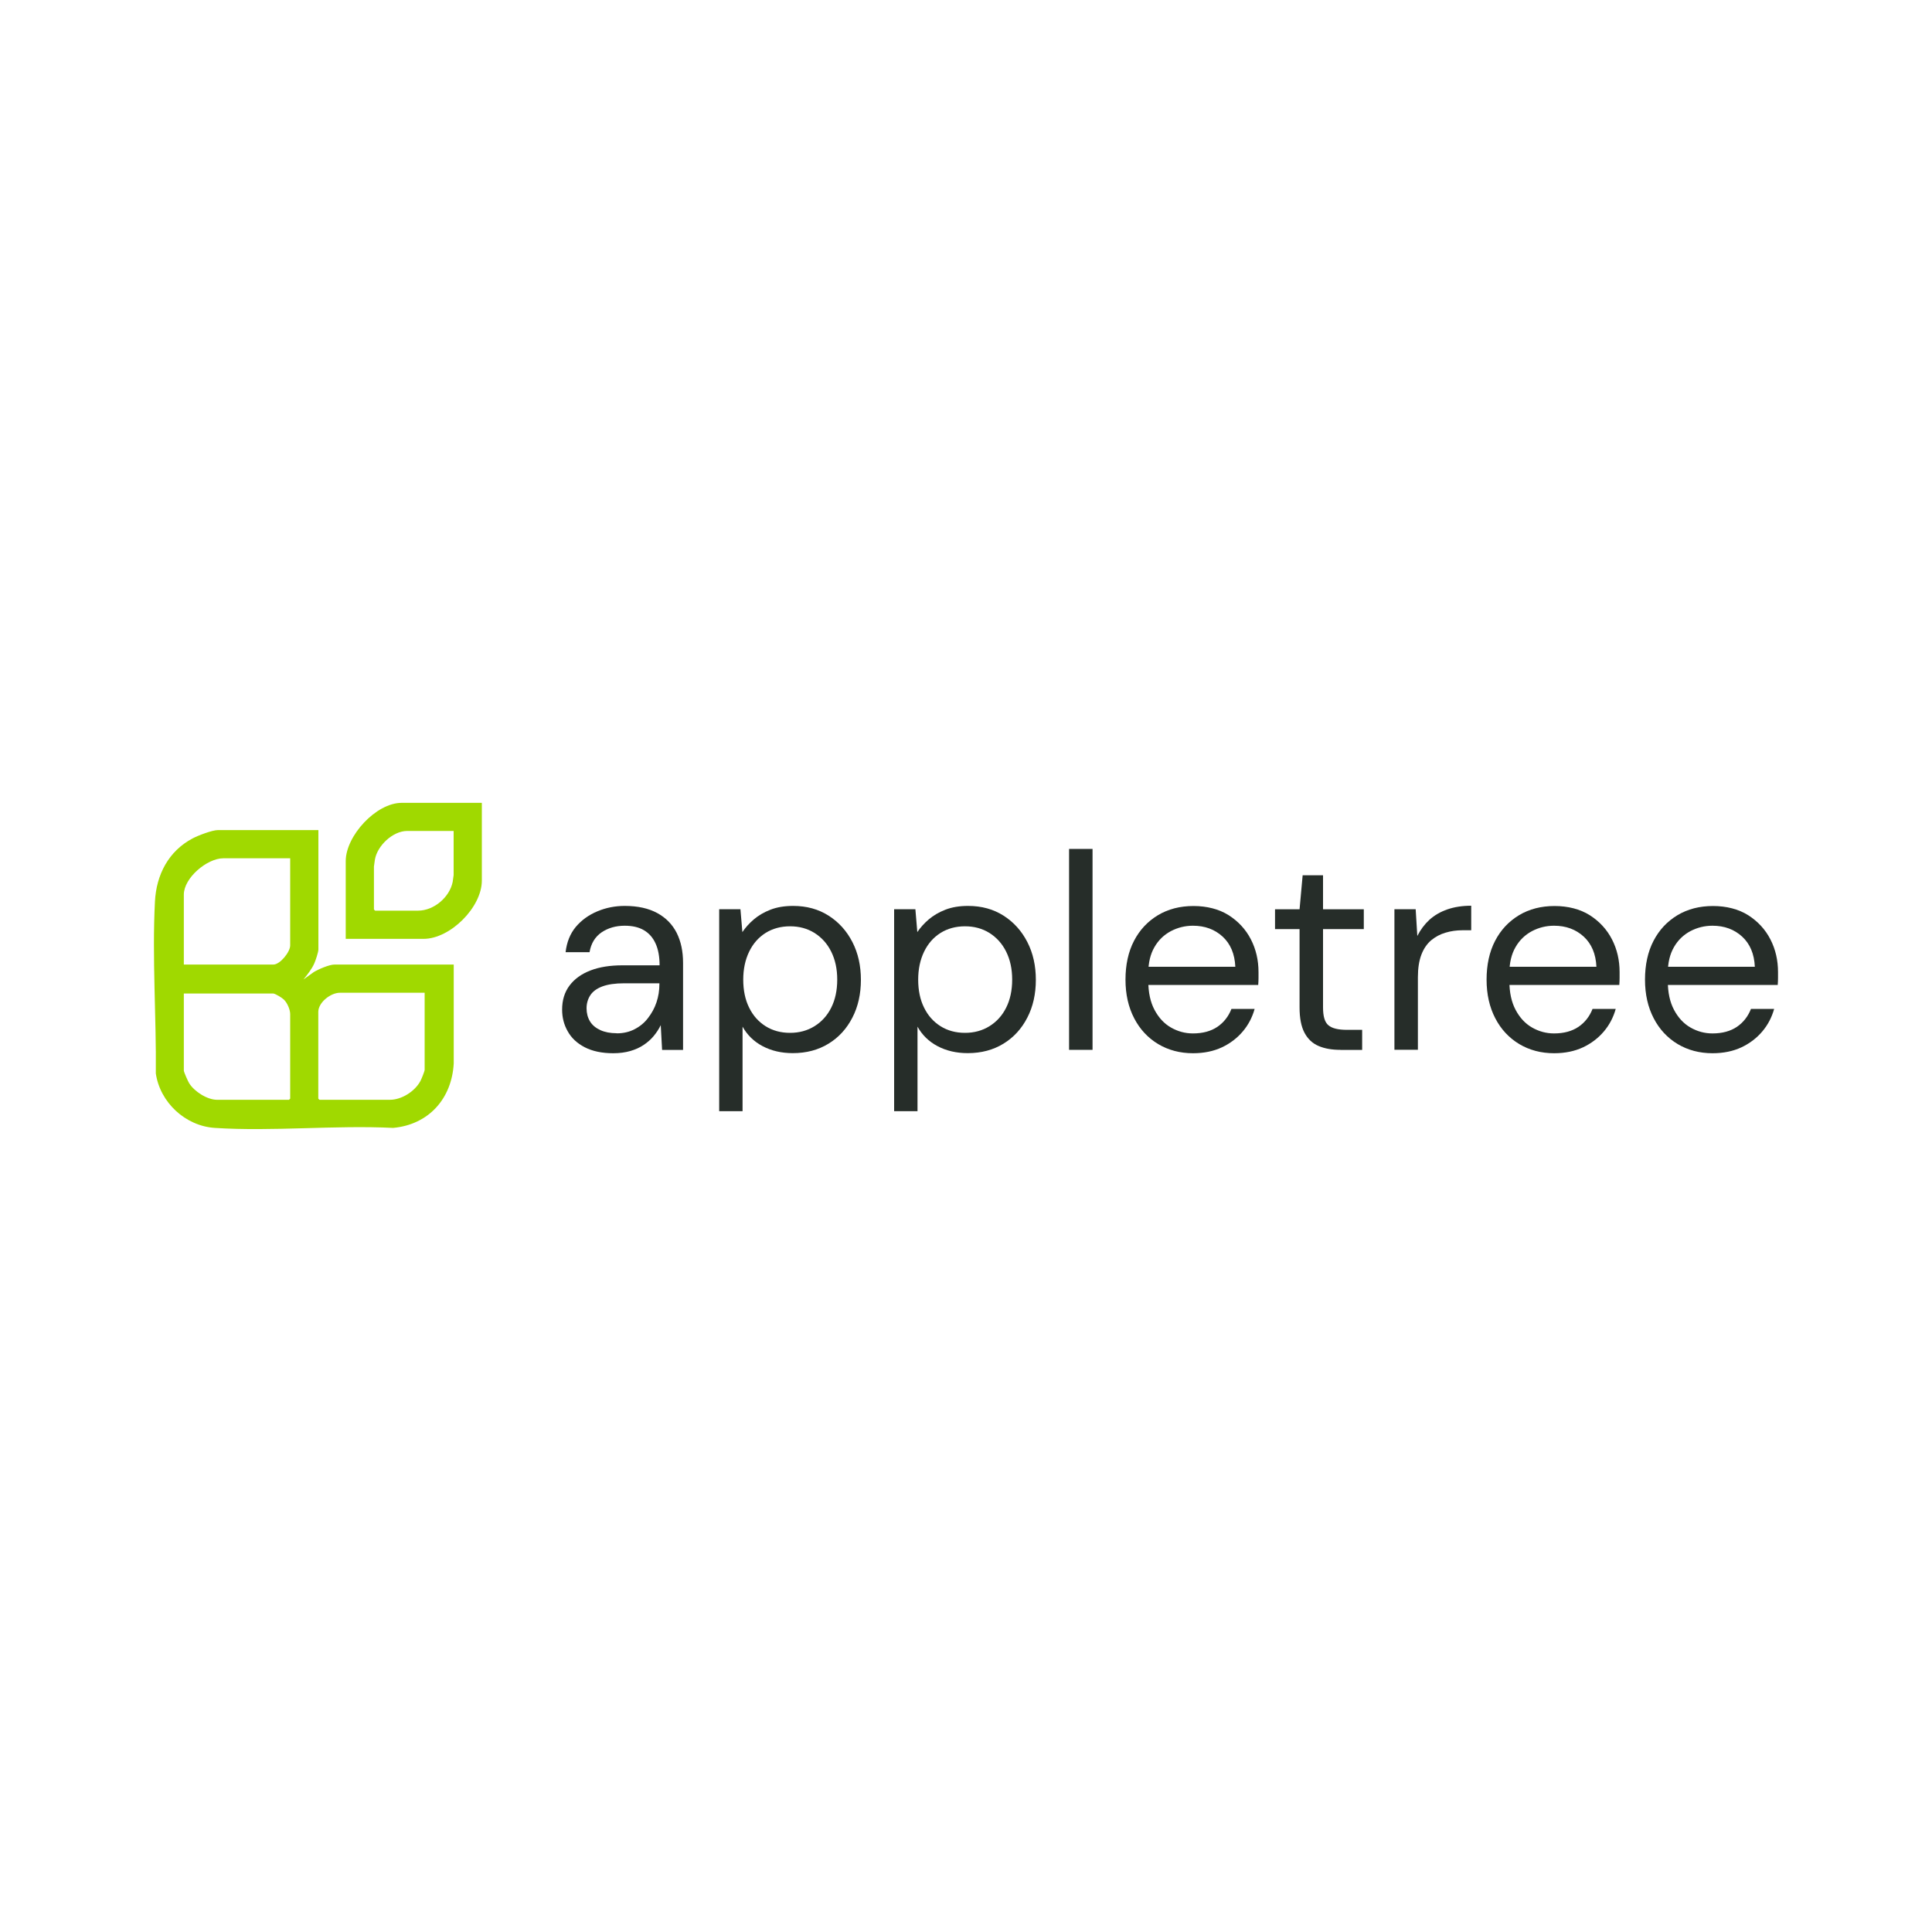
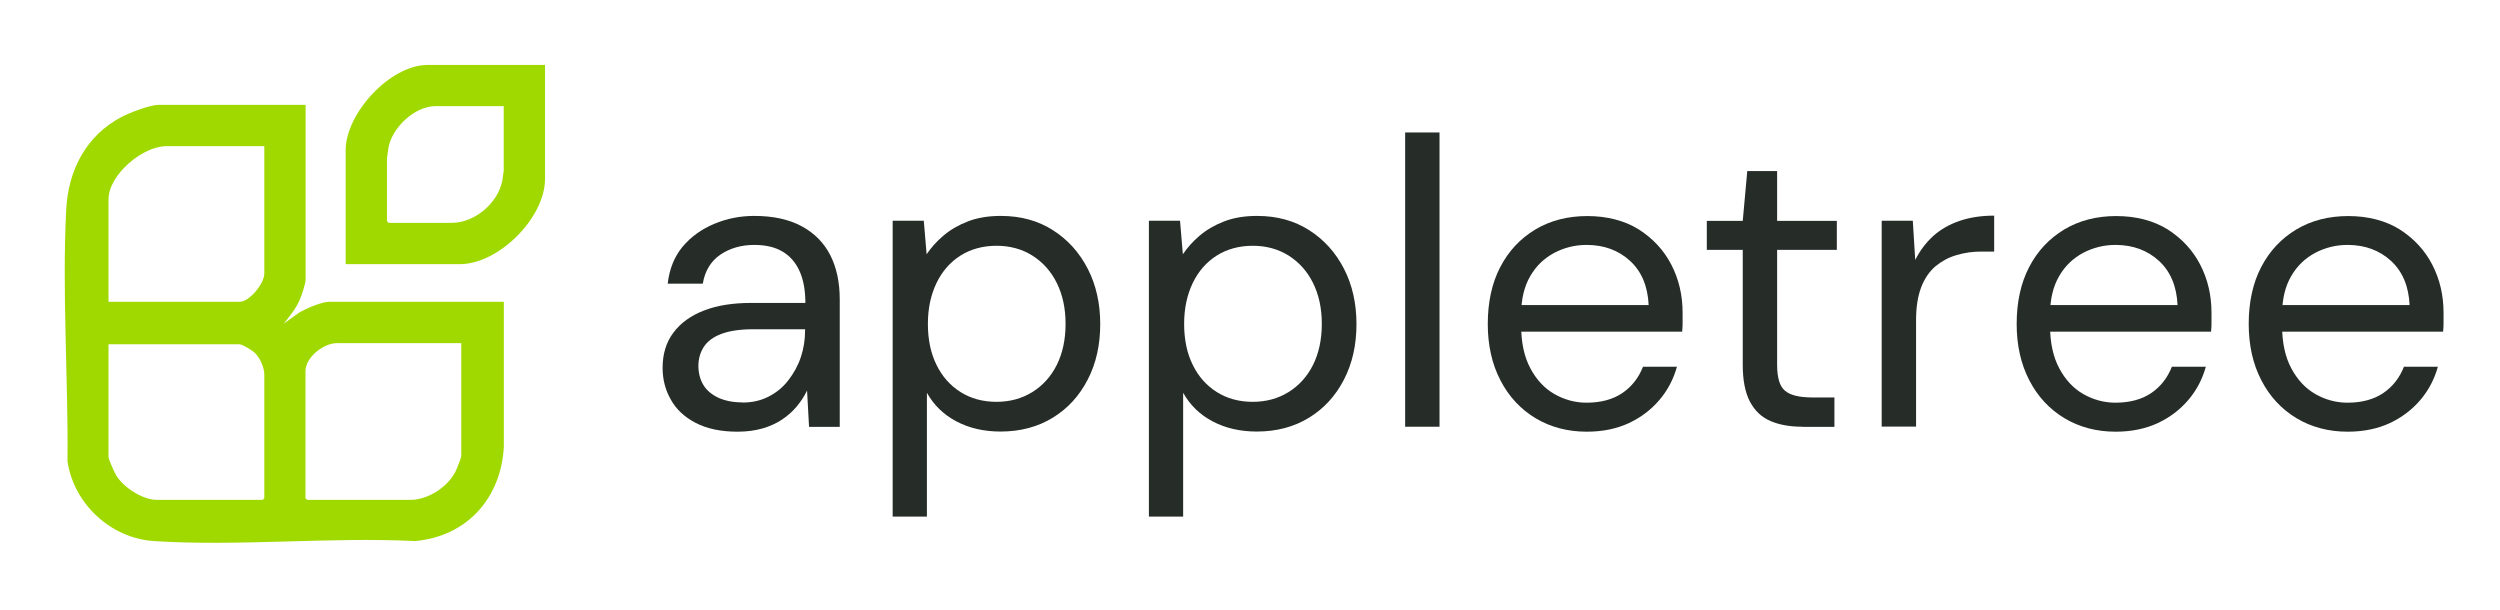
- <svg xmlns="http://www.w3.org/2000/svg" id="Layer_1" data-name="Layer 1" viewBox="0 0 200 200">
+ <svg xmlns="http://www.w3.org/2000/svg" id="Layer_1" version="1.1" viewBox="0 0 176.69 43.08">
  <defs>
    <style>
-       .cls-1 {
+       .st0 {
        fill: #262d29;
      }

-       .cls-2 {
+       .st1 {
        fill: #a0d900;
      }
    </style>
  </defs>
-   <path class="cls-2" d="M32.96,85.94v12.34c0,.29-.29,1.14-.42,1.44-.27.62-.71,1.15-1.12,1.67l1.06-.76c.47-.29,1.61-.78,2.14-.78h12.35v10.24c-.2,3.64-2.59,6.33-6.27,6.67-6.04-.3-12.47.39-18.47,0-3.04-.2-5.66-2.63-6.1-5.64.06-5.83-.39-11.98-.09-17.79.14-2.77,1.4-5.22,3.9-6.54.57-.3,2.02-.86,2.62-.86h10.41ZM30.04,88.85h-6.92c-1.69,0-4.09,2.03-4.09,3.76v7.24h9.27c.69,0,1.74-1.3,1.74-1.98v-9.02ZM43.97,102.77h-8.79c-.95,0-2.23,1-2.23,1.98v8.98l.12.12h7.29c1.23,0,2.59-.88,3.16-1.94.1-.19.44-1.01.44-1.17v-7.97ZM28.3,102.85h-9.27v7.97c0,.16.43,1.12.55,1.31.53.86,1.87,1.72,2.89,1.72h7.45l.12-.12v-8.74c0-.48-.3-1.17-.65-1.51-.19-.19-.84-.59-1.09-.63Z" />
-   <path class="cls-2" d="M49.88,83.11v8.05c0,2.76-3.27,6.03-6.03,6.03h-8.06v-8.05c0-2.61,3.14-6.03,5.79-6.03h8.3ZM46.97,86.02h-4.82c-1.49,0-3.1,1.53-3.34,2.97l-.1.71v4.45l.12.12h4.45c1.64,0,3.26-1.39,3.58-2.97l.1-.71v-4.57Z" />
-   <path class="cls-1" d="M63.48,109.03c-1.17,0-2.16-.21-2.95-.62-.79-.41-1.38-.96-1.76-1.65-.39-.68-.58-1.43-.58-2.24,0-.98.25-1.81.77-2.5.51-.68,1.23-1.2,2.17-1.56.93-.36,2.04-.53,3.31-.53h3.84c0-.9-.14-1.66-.42-2.27-.28-.61-.68-1.06-1.21-1.37-.53-.31-1.19-.46-1.98-.46-.92,0-1.72.23-2.4.69-.67.46-1.09,1.15-1.24,2.05h-2.48c.12-1.04.47-1.91,1.05-2.61.59-.7,1.33-1.24,2.24-1.62.9-.38,1.85-.56,2.83-.56,1.35,0,2.47.25,3.37.74s1.56,1.17,2.01,2.05c.44.88.66,1.91.66,3.11v9.01h-2.17l-.14-2.57c-.19.4-.44.78-.74,1.14-.3.36-.65.66-1.04.92-.39.26-.85.47-1.37.62s-1.11.23-1.76.23ZM63.85,106.97c.67,0,1.29-.14,1.83-.42.55-.28,1.02-.66,1.4-1.16.38-.49.68-1.03.88-1.63.2-.6.3-1.22.3-1.88v-.09h-3.64c-.94,0-1.7.11-2.28.33-.58.22-.99.53-1.24.92-.25.39-.38.84-.38,1.34s.12.97.36,1.36c.24.39.6.68,1.07.9.47.21,1.03.32,1.69.32Z" />
-   <path class="cls-1" d="M74.45,115.03v-20.91h2.2l.2,2.37c.31-.46.7-.9,1.18-1.31.48-.41,1.06-.75,1.73-1.01.67-.26,1.45-.39,2.34-.39,1.41,0,2.63.34,3.68,1.01,1.05.67,1.87,1.58,2.46,2.73.59,1.15.88,2.45.88,3.91s-.29,2.77-.88,3.91c-.59,1.15-1.41,2.05-2.47,2.7-1.06.65-2.29.98-3.7.98-1.17,0-2.21-.24-3.12-.72-.91-.48-1.6-1.16-2.08-2.02v8.75h-2.43ZM81.79,106.92c.94,0,1.79-.23,2.53-.69.74-.46,1.32-1.1,1.73-1.92.41-.82.62-1.79.62-2.9s-.21-2.06-.62-2.89c-.41-.83-.99-1.47-1.73-1.94-.74-.46-1.58-.69-2.53-.69s-1.81.23-2.54.69c-.73.46-1.3,1.11-1.7,1.94-.4.83-.61,1.79-.61,2.89s.2,2.08.61,2.9c.4.82.97,1.46,1.7,1.92.73.46,1.58.69,2.54.69Z" />
-   <path class="cls-1" d="M92.56,115.03v-20.91h2.2l.2,2.37c.31-.46.7-.9,1.18-1.31.48-.41,1.06-.75,1.73-1.01.67-.26,1.45-.39,2.34-.39,1.41,0,2.63.34,3.68,1.01,1.05.67,1.87,1.58,2.46,2.73.59,1.15.88,2.45.88,3.91s-.29,2.77-.88,3.91c-.59,1.15-1.41,2.05-2.47,2.7-1.06.65-2.29.98-3.7.98-1.17,0-2.21-.24-3.12-.72-.91-.48-1.6-1.16-2.08-2.02v8.75h-2.43ZM99.9,106.92c.94,0,1.79-.23,2.53-.69.74-.46,1.32-1.1,1.73-1.92.41-.82.62-1.79.62-2.9s-.21-2.06-.62-2.89c-.41-.83-.99-1.47-1.73-1.94-.74-.46-1.58-.69-2.53-.69s-1.81.23-2.54.69c-.73.46-1.3,1.11-1.7,1.94-.4.83-.61,1.79-.61,2.89s.2,2.08.61,2.9c.4.82.97,1.46,1.7,1.92.73.46,1.58.69,2.54.69Z" />
-   <path class="cls-1" d="M110.67,108.68v-20.8h2.43v20.8h-2.43Z" />
-   <path class="cls-1" d="M123.5,109.03c-1.35,0-2.55-.32-3.61-.95-1.06-.64-1.89-1.53-2.48-2.67-.6-1.15-.9-2.48-.9-4s.29-2.88.88-4.01c.59-1.14,1.42-2.02,2.48-2.66,1.07-.64,2.3-.95,3.68-.95s2.64.32,3.64.95c1,.64,1.77,1.47,2.3,2.5.53,1.03.79,2.16.79,3.39v.61c0,.21-.01.45-.03.72h-11.93v-1.88h9.56c-.06-1.33-.5-2.37-1.31-3.12-.82-.75-1.84-1.13-3.08-1.13-.81,0-1.57.19-2.28.56-.71.38-1.28.92-1.7,1.65-.42.72-.64,1.62-.64,2.7v.81c0,1.19.22,2.2.65,3,.43.81,1,1.42,1.7,1.82.7.4,1.46.61,2.27.61,1.02,0,1.86-.23,2.53-.68.66-.45,1.15-1.07,1.46-1.86h2.4c-.25.89-.66,1.67-1.24,2.35-.58.68-1.3,1.23-2.15,1.63-.86.4-1.85.61-2.99.61Z" />
-   <path class="cls-1" d="M138.75,108.68c-.87,0-1.62-.13-2.25-.4-.64-.27-1.12-.73-1.46-1.37-.34-.64-.51-1.52-.51-2.61v-8.12h-2.54v-2.05h2.54l.32-3.52h2.11v3.52h4.22v2.05h-4.22v8.12c0,.91.18,1.52.55,1.83.37.32,1.01.48,1.94.48h1.56v2.08h-2.25Z" />
-   <path class="cls-1" d="M144.35,108.68v-14.56h2.2l.17,2.77c.33-.65.75-1.21,1.26-1.68.51-.46,1.13-.82,1.85-1.07.72-.25,1.55-.38,2.47-.38v2.54h-.9c-.62,0-1.2.08-1.76.25-.56.16-1.05.43-1.49.79-.43.37-.77.86-1.01,1.49-.24.63-.36,1.4-.36,2.33v7.51h-2.43Z" />
-   <path class="cls-1" d="M160.88,109.03c-1.35,0-2.55-.32-3.61-.95-1.06-.64-1.89-1.53-2.48-2.67-.6-1.15-.9-2.48-.9-4s.29-2.88.88-4.01c.59-1.14,1.42-2.02,2.48-2.66,1.07-.64,2.3-.95,3.68-.95s2.64.32,3.64.95c1,.64,1.77,1.47,2.3,2.5.53,1.03.79,2.16.79,3.39v.61c0,.21-.01.45-.03.72h-11.93v-1.88h9.56c-.06-1.33-.5-2.37-1.31-3.12-.82-.75-1.84-1.13-3.08-1.13-.81,0-1.57.19-2.28.56-.71.38-1.28.92-1.7,1.65-.42.72-.64,1.62-.64,2.7v.81c0,1.19.22,2.2.65,3,.43.81,1,1.42,1.7,1.82.7.4,1.46.61,2.27.61,1.02,0,1.86-.23,2.53-.68.66-.45,1.15-1.07,1.46-1.86h2.4c-.25.89-.66,1.67-1.24,2.35-.58.68-1.3,1.23-2.15,1.63-.86.4-1.85.61-2.99.61Z" />
-   <path class="cls-1" d="M177.28,109.03c-1.35,0-2.55-.32-3.61-.95-1.06-.64-1.89-1.53-2.48-2.67-.6-1.15-.9-2.48-.9-4s.29-2.88.88-4.01c.59-1.14,1.42-2.02,2.48-2.66,1.07-.64,2.3-.95,3.68-.95s2.64.32,3.64.95c1,.64,1.77,1.47,2.3,2.5.53,1.03.79,2.16.79,3.39v.61c0,.21-.01.45-.03.72h-11.93v-1.88h9.56c-.06-1.33-.5-2.37-1.31-3.12-.82-.75-1.84-1.13-3.08-1.13-.81,0-1.57.19-2.28.56-.71.38-1.28.92-1.7,1.65-.42.72-.64,1.62-.64,2.7v.81c0,1.19.22,2.2.65,3,.43.81,1,1.42,1.7,1.82.7.4,1.46.61,2.27.61,1.02,0,1.86-.23,2.53-.68.66-.45,1.15-1.07,1.46-1.86h2.4c-.25.89-.66,1.67-1.24,2.35-.58.68-1.3,1.23-2.15,1.63-.86.4-1.85.61-2.99.61Z" />
+   <path class="st1" d="M21.6,7.42v12.34c0,.29-.29,1.14-.42,1.44-.27.62-.71,1.15-1.12,1.67l1.06-.76c.47-.29,1.61-.78,2.14-.78h12.35v10.24c-.2,3.64-2.59,6.33-6.27,6.67-6.04-.3-12.47.39-18.47,0-3.04-.2-5.66-2.63-6.1-5.64.06-5.83-.39-11.98-.09-17.79.14-2.77,1.4-5.22,3.9-6.54.57-.3,2.02-.86,2.62-.86h10.41-.01ZM18.68,10.33h-6.92c-1.69,0-4.09,2.03-4.09,3.76v7.24h9.27c.69,0,1.74-1.3,1.74-1.98,0,0,0-9.02,0-9.02ZM32.61,24.25h-8.79c-.95,0-2.23,1-2.23,1.98v8.98l.12.12h7.29c1.23,0,2.59-.88,3.16-1.94.1-.19.44-1.01.44-1.17v-7.97h.01ZM16.94,24.33H7.67v7.97c0,.16.43,1.12.55,1.31.53.86,1.87,1.72,2.89,1.72h7.45l.12-.12v-8.74c0-.48-.3-1.17-.65-1.51-.19-.19-.84-.59-1.09-.63Z" />
+   <path class="st1" d="M38.52,4.59v8.05c0,2.76-3.27,6.03-6.03,6.03h-8.06v-8.05c0-2.61,3.14-6.03,5.79-6.03h8.3ZM35.61,7.5h-4.82c-1.49,0-3.1,1.53-3.34,2.97l-.1.71v4.45l.12.12h4.45c1.64,0,3.26-1.39,3.58-2.97l.1-.71v-4.57h.01Z" />
+   <path class="st0" d="M52.12,30.51c-1.17,0-2.16-.21-2.95-.62s-1.38-.96-1.76-1.65c-.39-.68-.58-1.43-.58-2.24,0-.98.25-1.81.77-2.5.51-.68,1.23-1.2,2.17-1.56.93-.36,2.04-.53,3.31-.53h3.84c0-.9-.14-1.66-.42-2.27-.28-.61-.68-1.06-1.21-1.37-.53-.31-1.19-.46-1.98-.46-.92,0-1.72.23-2.4.69-.67.46-1.09,1.15-1.24,2.05h-2.48c.12-1.04.47-1.91,1.05-2.61.59-.7,1.33-1.24,2.24-1.62.9-.38,1.85-.56,2.83-.56,1.35,0,2.47.25,3.37.74s1.56,1.17,2.01,2.05c.44.88.66,1.91.66,3.11v9.01h-2.17l-.14-2.57c-.19.4-.44.78-.74,1.14-.3.36-.65.66-1.04.92-.39.26-.85.47-1.37.62s-1.11.23-1.76.23h-.01ZM52.49,28.45c.67,0,1.29-.14,1.83-.42.55-.28,1.02-.66,1.4-1.16.38-.49.68-1.03.88-1.63s.3-1.22.3-1.88v-.09h-3.64c-.94,0-1.7.11-2.28.33-.58.22-.99.53-1.24.92s-.38.84-.38,1.34.12.97.36,1.36.6.68,1.07.9c.47.21,1.03.32,1.69.32h0Z" />
+   <path class="st0" d="M63.09,36.51V15.6h2.2l.2,2.37c.31-.46.7-.9,1.18-1.31.48-.41,1.06-.75,1.73-1.01.67-.26,1.45-.39,2.34-.39,1.41,0,2.63.34,3.68,1.01,1.05.67,1.87,1.58,2.46,2.73s.88,2.45.88,3.91-.29,2.77-.88,3.91c-.59,1.15-1.41,2.05-2.47,2.7-1.06.65-2.29.98-3.7.98-1.17,0-2.21-.24-3.12-.72s-1.6-1.16-2.08-2.02v8.75h-2.43.01ZM70.43,28.4c.94,0,1.79-.23,2.53-.69s1.32-1.1,1.73-1.92.62-1.79.62-2.9-.21-2.06-.62-2.89-.99-1.47-1.73-1.94c-.74-.46-1.58-.69-2.53-.69s-1.81.23-2.54.69-1.3,1.11-1.7,1.94c-.4.83-.61,1.79-.61,2.89s.2,2.08.61,2.9c.4.82.97,1.46,1.7,1.92.73.46,1.58.69,2.54.69Z" />
+   <path class="st0" d="M81.2,36.51V15.6h2.2l.2,2.37c.31-.46.7-.9,1.18-1.31.48-.41,1.06-.75,1.73-1.01.67-.26,1.45-.39,2.34-.39,1.41,0,2.63.34,3.68,1.01,1.05.67,1.87,1.58,2.46,2.73s.88,2.45.88,3.91-.29,2.77-.88,3.91c-.59,1.15-1.41,2.05-2.47,2.7-1.06.65-2.29.98-3.7.98-1.17,0-2.21-.24-3.12-.72s-1.6-1.16-2.08-2.02v8.75h-2.43.01ZM88.54,28.4c.94,0,1.79-.23,2.53-.69s1.32-1.1,1.73-1.92.62-1.79.62-2.9-.21-2.06-.62-2.89-.99-1.47-1.73-1.94c-.74-.46-1.58-.69-2.53-.69s-1.81.23-2.54.69-1.3,1.11-1.7,1.94c-.4.83-.61,1.79-.61,2.89s.2,2.08.61,2.9c.4.82.97,1.46,1.7,1.92.73.46,1.58.69,2.54.69Z" />
+   <path class="st0" d="M99.31,30.16V9.36h2.43v20.8s-2.43,0-2.43,0Z" />
+   <path class="st0" d="M112.14,30.51c-1.35,0-2.55-.32-3.61-.95-1.06-.64-1.89-1.53-2.48-2.67-.6-1.15-.9-2.48-.9-4s.29-2.88.88-4.01c.59-1.14,1.42-2.02,2.48-2.66,1.07-.64,2.3-.95,3.68-.95s2.64.32,3.64.95c1,.64,1.77,1.47,2.3,2.5s.79,2.16.79,3.39v.61c0,.21,0,.45-.03.72h-11.93v-1.88h9.56c-.06-1.33-.5-2.37-1.31-3.12-.82-.75-1.84-1.13-3.08-1.13-.81,0-1.57.19-2.28.56-.71.38-1.28.92-1.7,1.65-.42.72-.64,1.62-.64,2.7v.81c0,1.19.22,2.2.65,3,.43.81,1,1.42,1.7,1.82s1.46.61,2.27.61c1.02,0,1.86-.23,2.53-.68.66-.45,1.15-1.07,1.46-1.86h2.4c-.25.89-.66,1.67-1.24,2.35s-1.3,1.23-2.15,1.63c-.86.4-1.85.61-2.99.61h0Z" />
+   <path class="st0" d="M127.39,30.16c-.87,0-1.62-.13-2.25-.4-.64-.27-1.12-.73-1.46-1.37-.34-.64-.51-1.52-.51-2.61v-8.12h-2.54v-2.05h2.54l.32-3.52h2.11v3.52h4.22v2.05h-4.22v8.12c0,.91.18,1.52.55,1.83.37.32,1.01.48,1.94.48h1.56v2.08h-2.26Z" />
+   <path class="st0" d="M132.99,30.16v-14.56h2.2l.17,2.77c.33-.65.75-1.21,1.26-1.68.51-.46,1.13-.82,1.85-1.07s1.55-.38,2.47-.38v2.54h-.9c-.62,0-1.2.08-1.76.25-.56.16-1.05.43-1.49.79-.43.37-.77.86-1.01,1.49-.24.63-.36,1.4-.36,2.33v7.51h-2.43Z" />
+   <path class="st0" d="M149.52,30.51c-1.35,0-2.55-.32-3.61-.95-1.06-.64-1.89-1.53-2.48-2.67-.6-1.15-.9-2.48-.9-4s.29-2.88.88-4.01c.59-1.14,1.42-2.02,2.48-2.66,1.07-.64,2.3-.95,3.68-.95s2.64.32,3.64.95c1,.64,1.77,1.47,2.3,2.5s.79,2.16.79,3.39v.61c0,.21,0,.45-.03.72h-11.93v-1.88h9.56c-.06-1.33-.5-2.37-1.31-3.12-.82-.75-1.84-1.13-3.08-1.13-.81,0-1.57.19-2.28.56-.71.38-1.28.92-1.7,1.65-.42.72-.64,1.62-.64,2.7v.81c0,1.19.22,2.2.65,3,.43.81,1,1.42,1.7,1.82s1.46.61,2.27.61c1.02,0,1.86-.23,2.53-.68.66-.45,1.15-1.07,1.46-1.86h2.4c-.25.89-.66,1.67-1.24,2.35s-1.3,1.23-2.15,1.63c-.86.4-1.85.61-2.99.61Z" />
+   <path class="st0" d="M165.92,30.51c-1.35,0-2.55-.32-3.61-.95-1.06-.64-1.89-1.53-2.48-2.67-.6-1.15-.9-2.48-.9-4s.29-2.88.88-4.01c.59-1.14,1.42-2.02,2.48-2.66,1.07-.64,2.3-.95,3.68-.95s2.64.32,3.64.95c1,.64,1.77,1.47,2.3,2.5s.79,2.16.79,3.39v.61c0,.21,0,.45-.03.72h-11.93v-1.88h9.56c-.06-1.33-.5-2.37-1.31-3.12-.82-.75-1.84-1.13-3.08-1.13-.81,0-1.57.19-2.28.56-.71.38-1.28.92-1.7,1.65-.42.72-.64,1.62-.64,2.7v.81c0,1.19.22,2.2.65,3,.43.81,1,1.42,1.7,1.82s1.46.61,2.27.61c1.02,0,1.86-.23,2.53-.68.66-.45,1.15-1.07,1.46-1.86h2.4c-.25.89-.66,1.67-1.24,2.35s-1.3,1.23-2.15,1.63c-.86.4-1.85.61-2.99.61Z" />
</svg>
